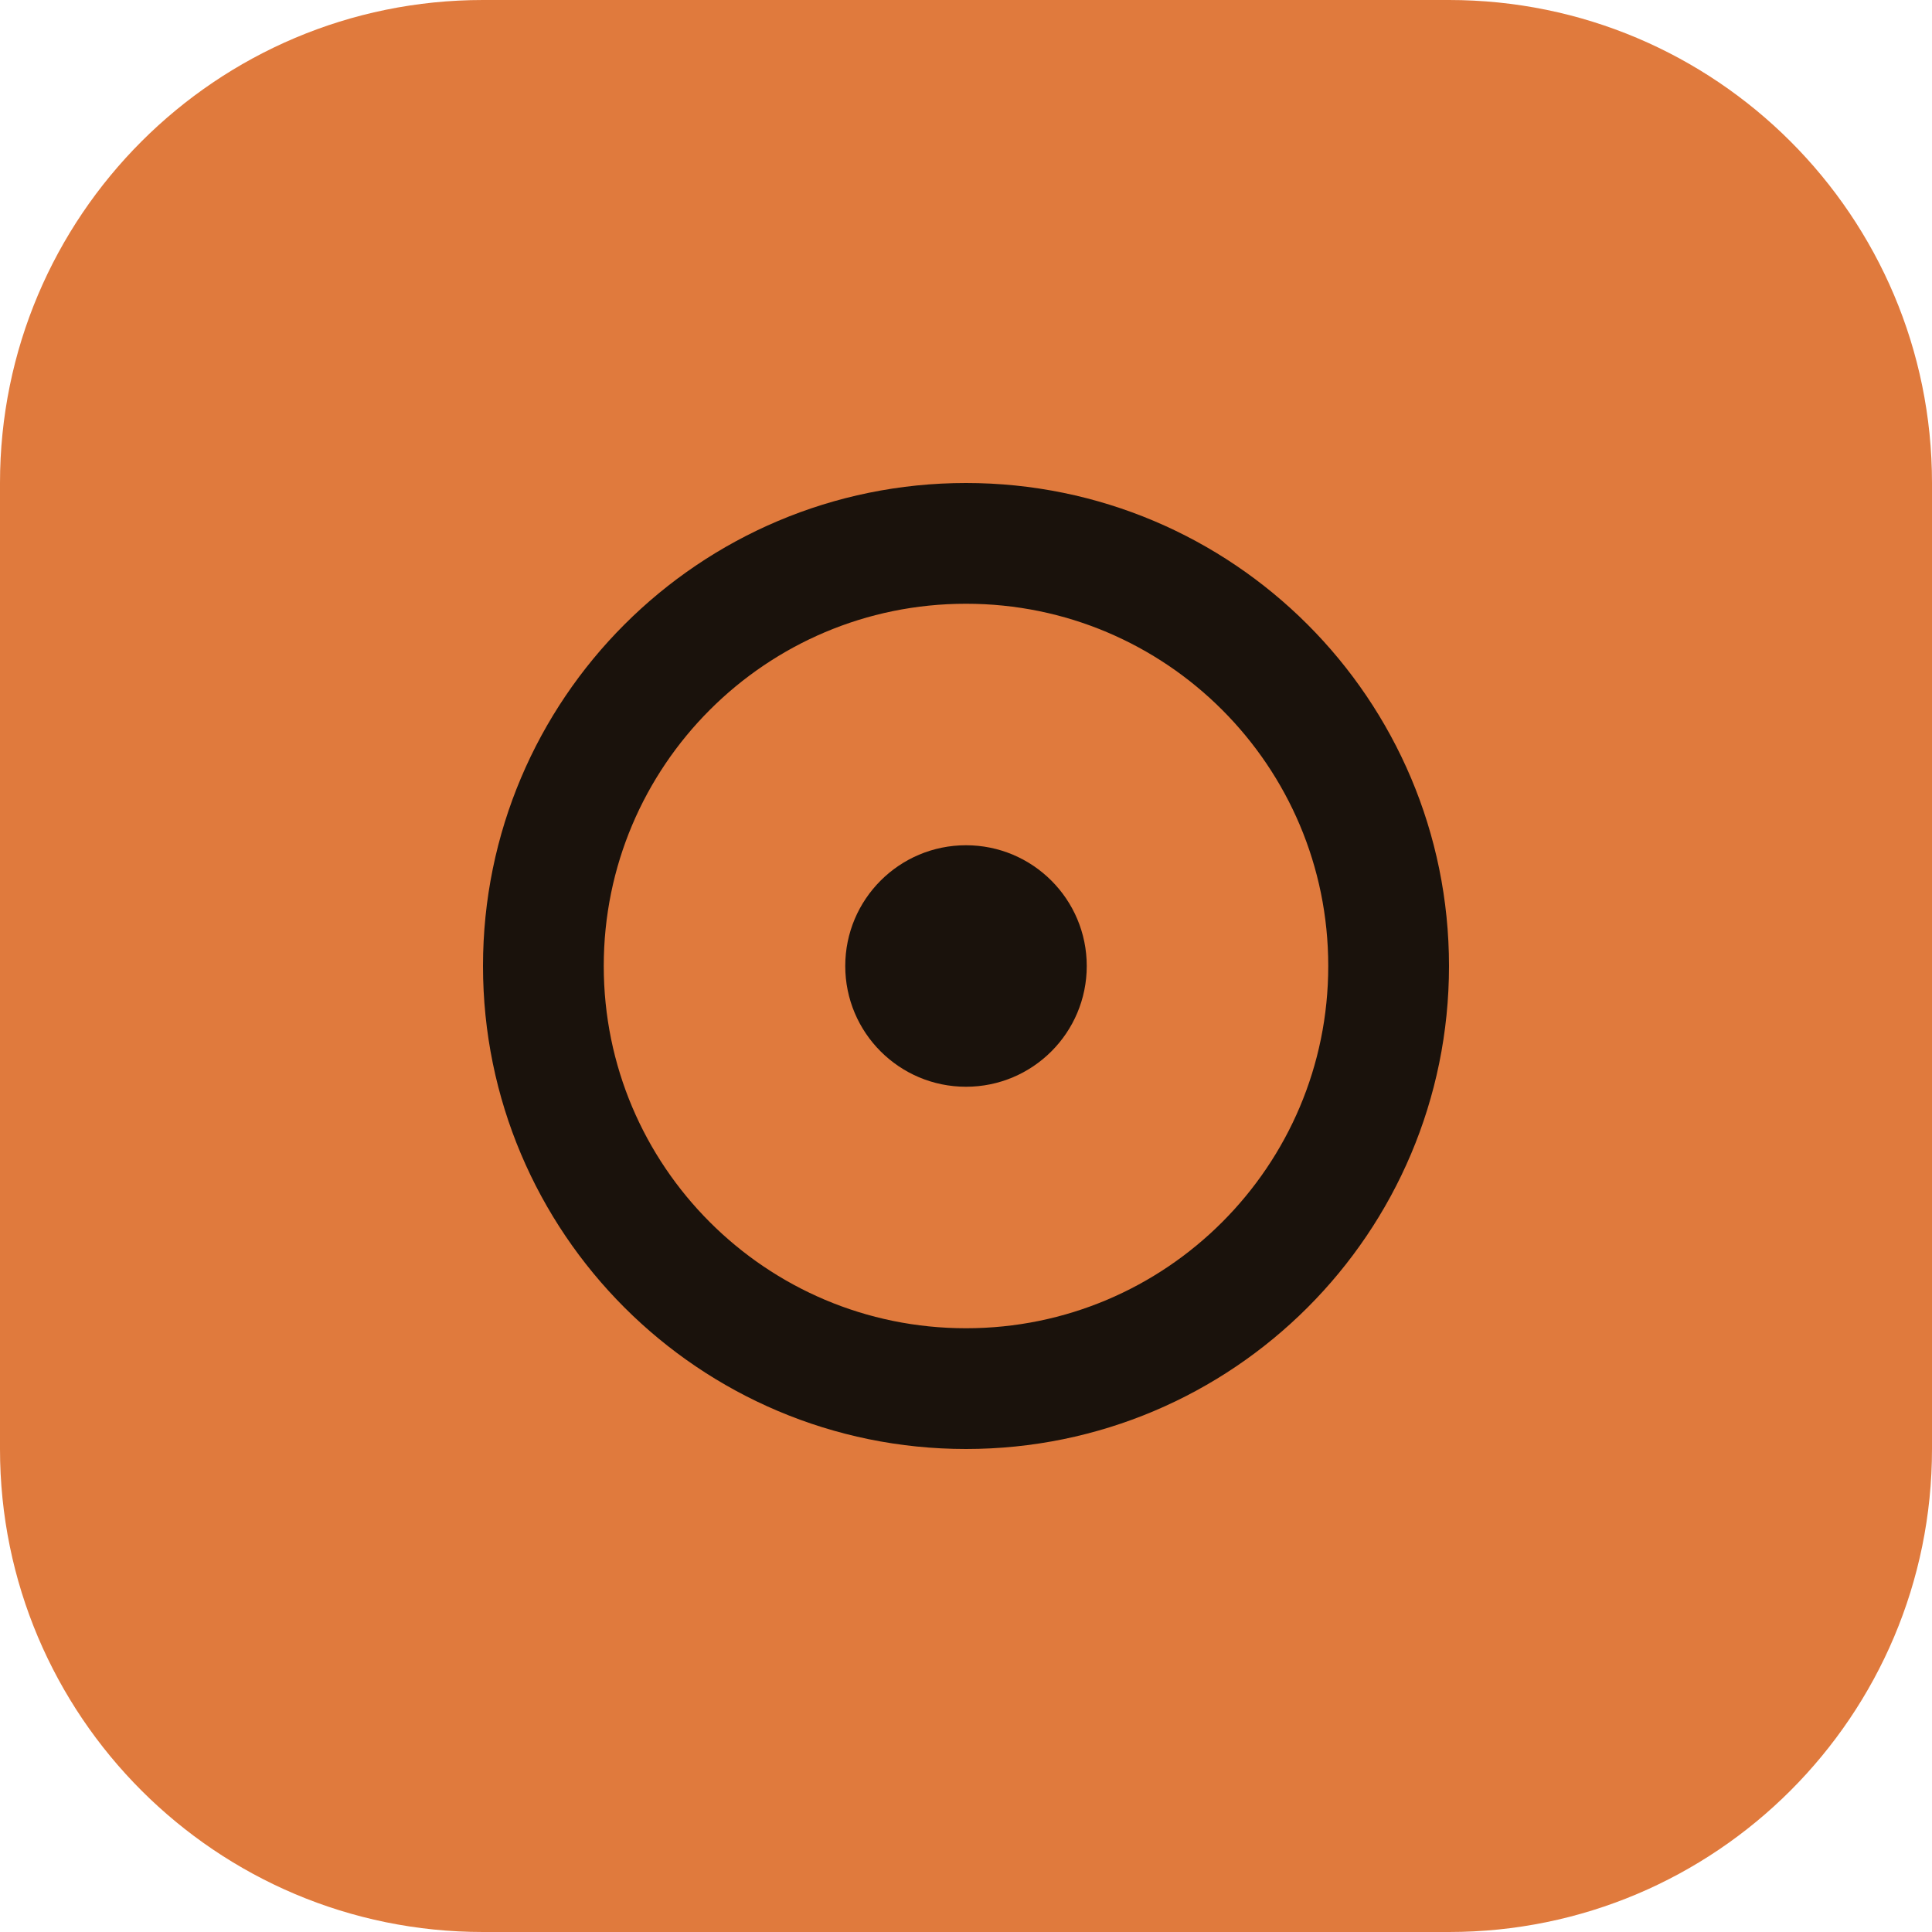
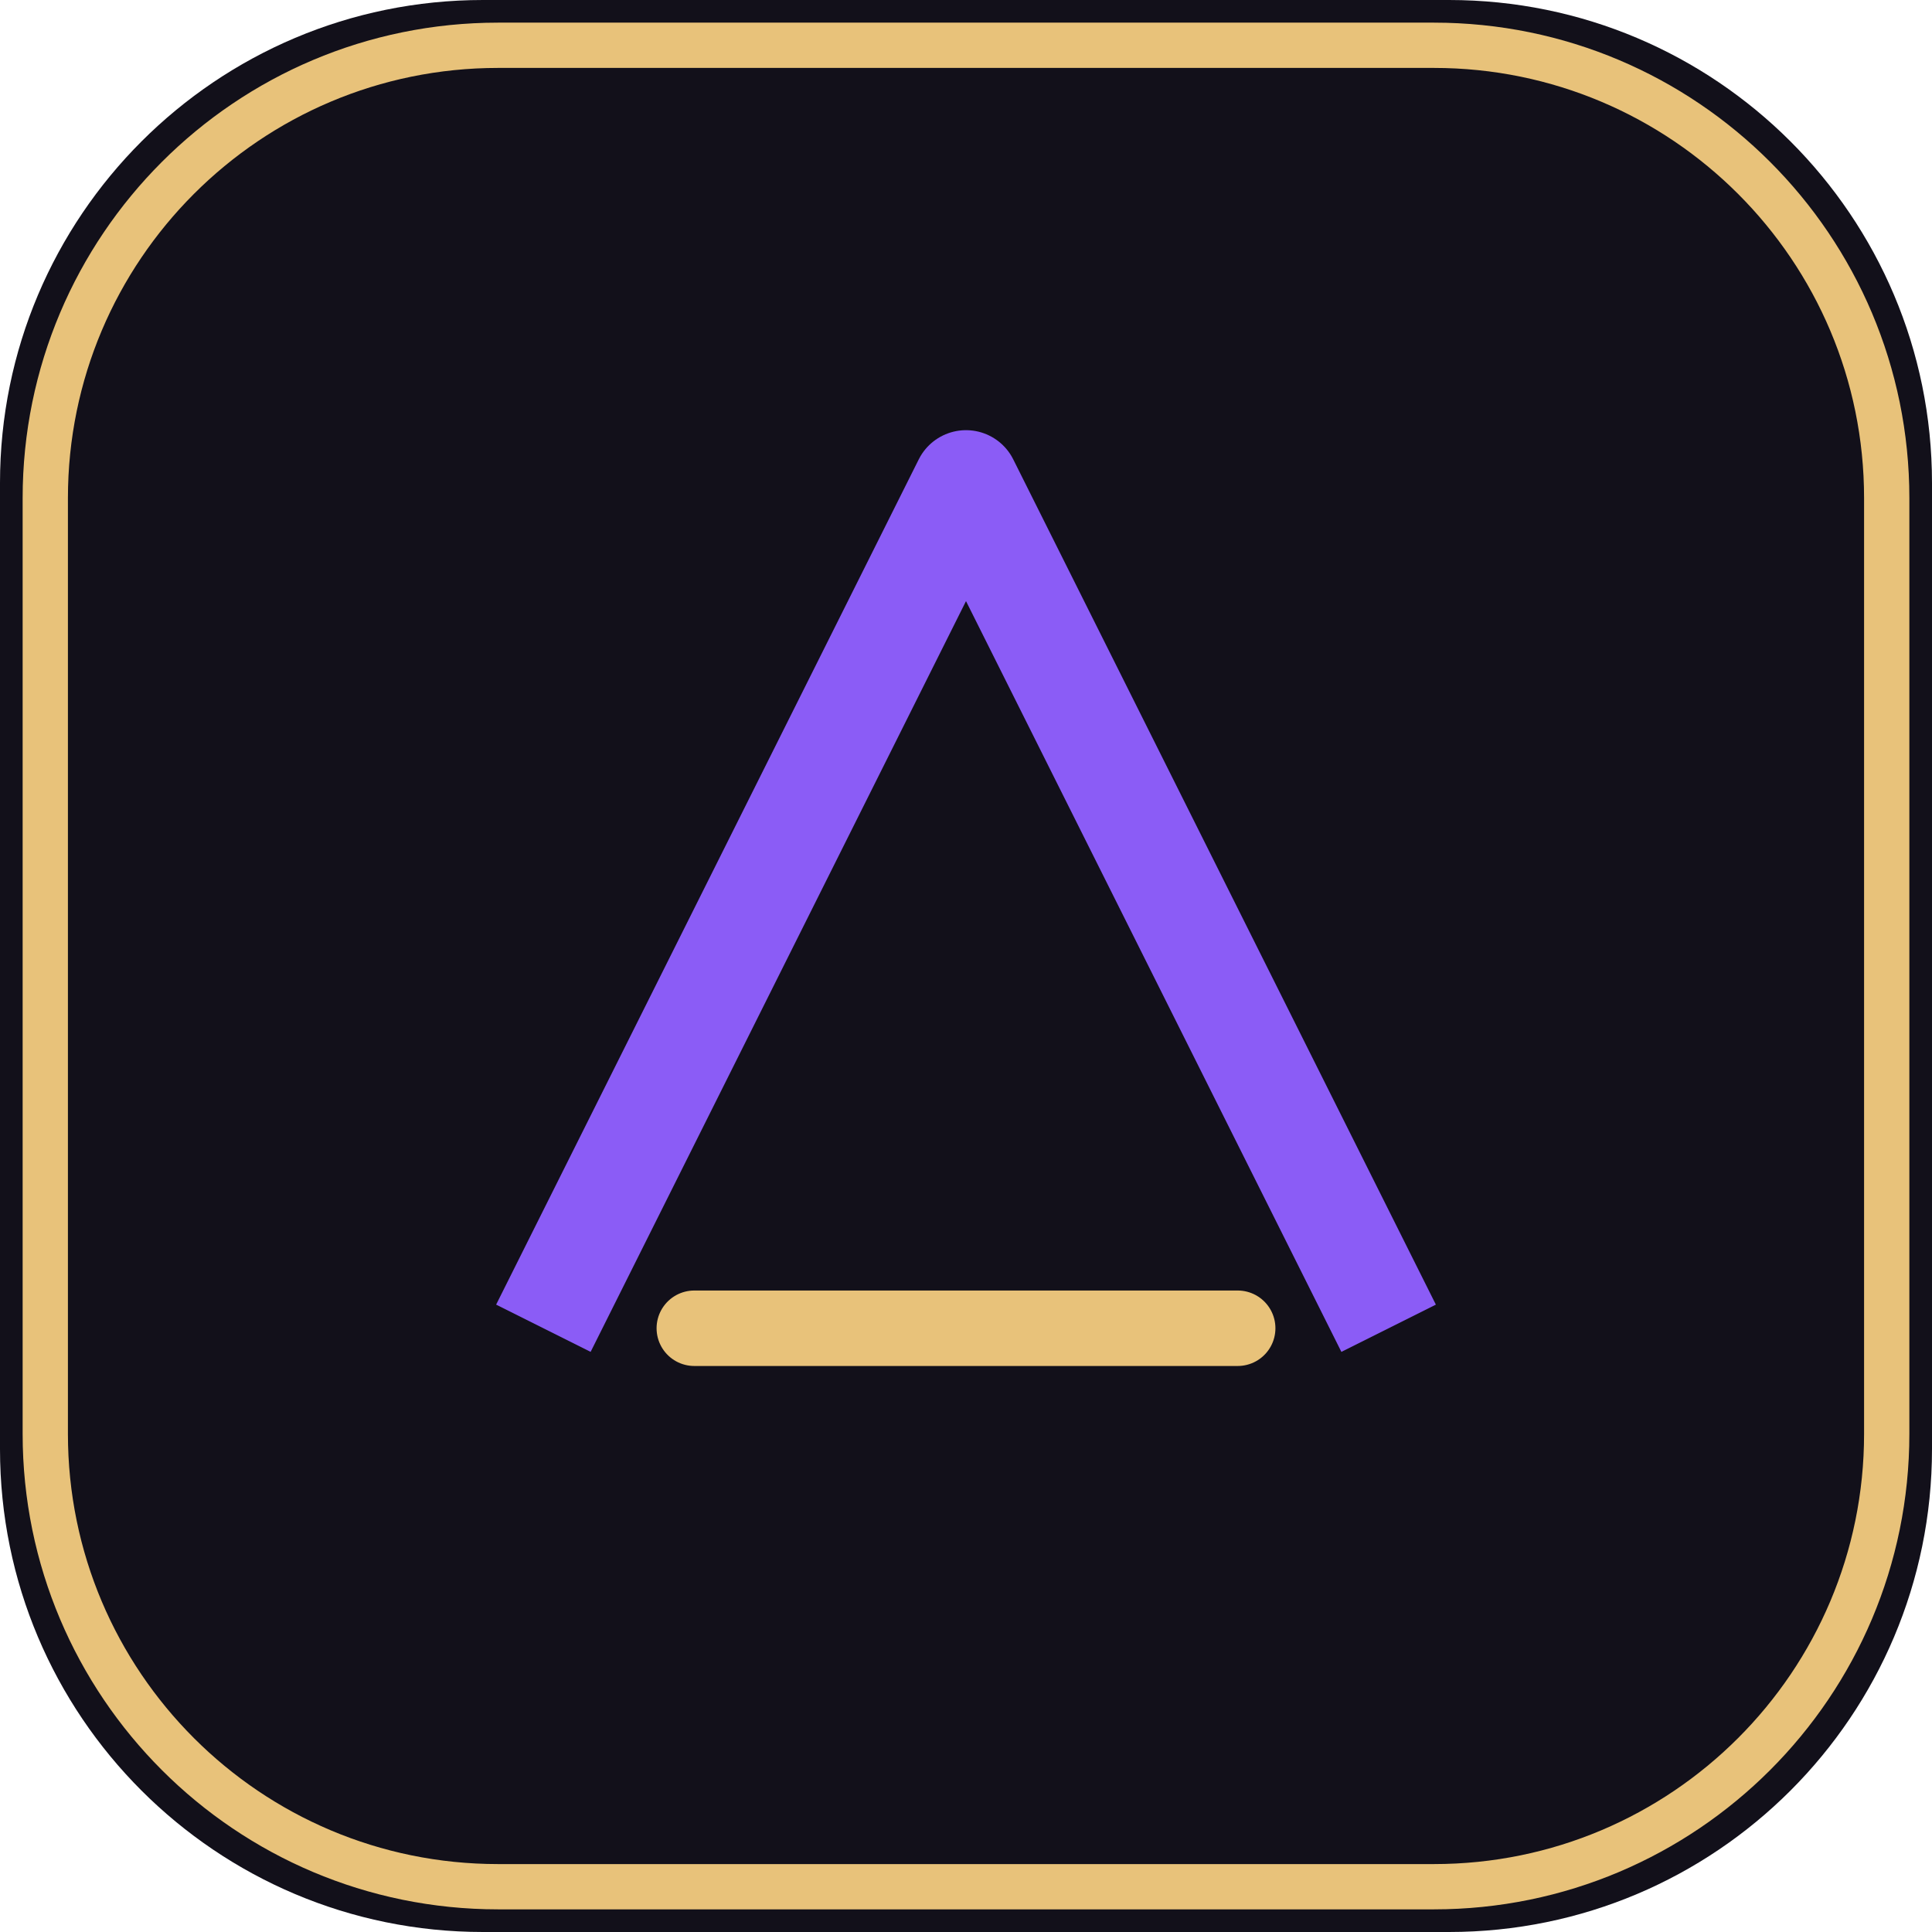
<svg xmlns="http://www.w3.org/2000/svg" viewBox="0 0 64 64">
-   <rect width="64" height="64" rx="16" fill="#e07a3d" />
-   <circle cx="32" cy="32" r="14" fill="none" stroke="#1a120c" stroke-width="4" />
-   <circle cx="32" cy="32" r="4" fill="#1a120c" />
+   <rect width="64" height="64" rx="16" fill="#12101a" />
+   <rect x="1.5" y="1.5" width="61" height="61" rx="15" fill="none" stroke="#e8c27a" stroke-width="1.5" />
+   <path d="M18 44 L32 16 L46 44" fill="none" stroke="#8b5cf6" stroke-width="3.5" stroke-linejoin="round" />
+   <path d="M23 44h18" stroke="#e8c27a" stroke-width="2.5" stroke-linecap="round" />
</svg>
